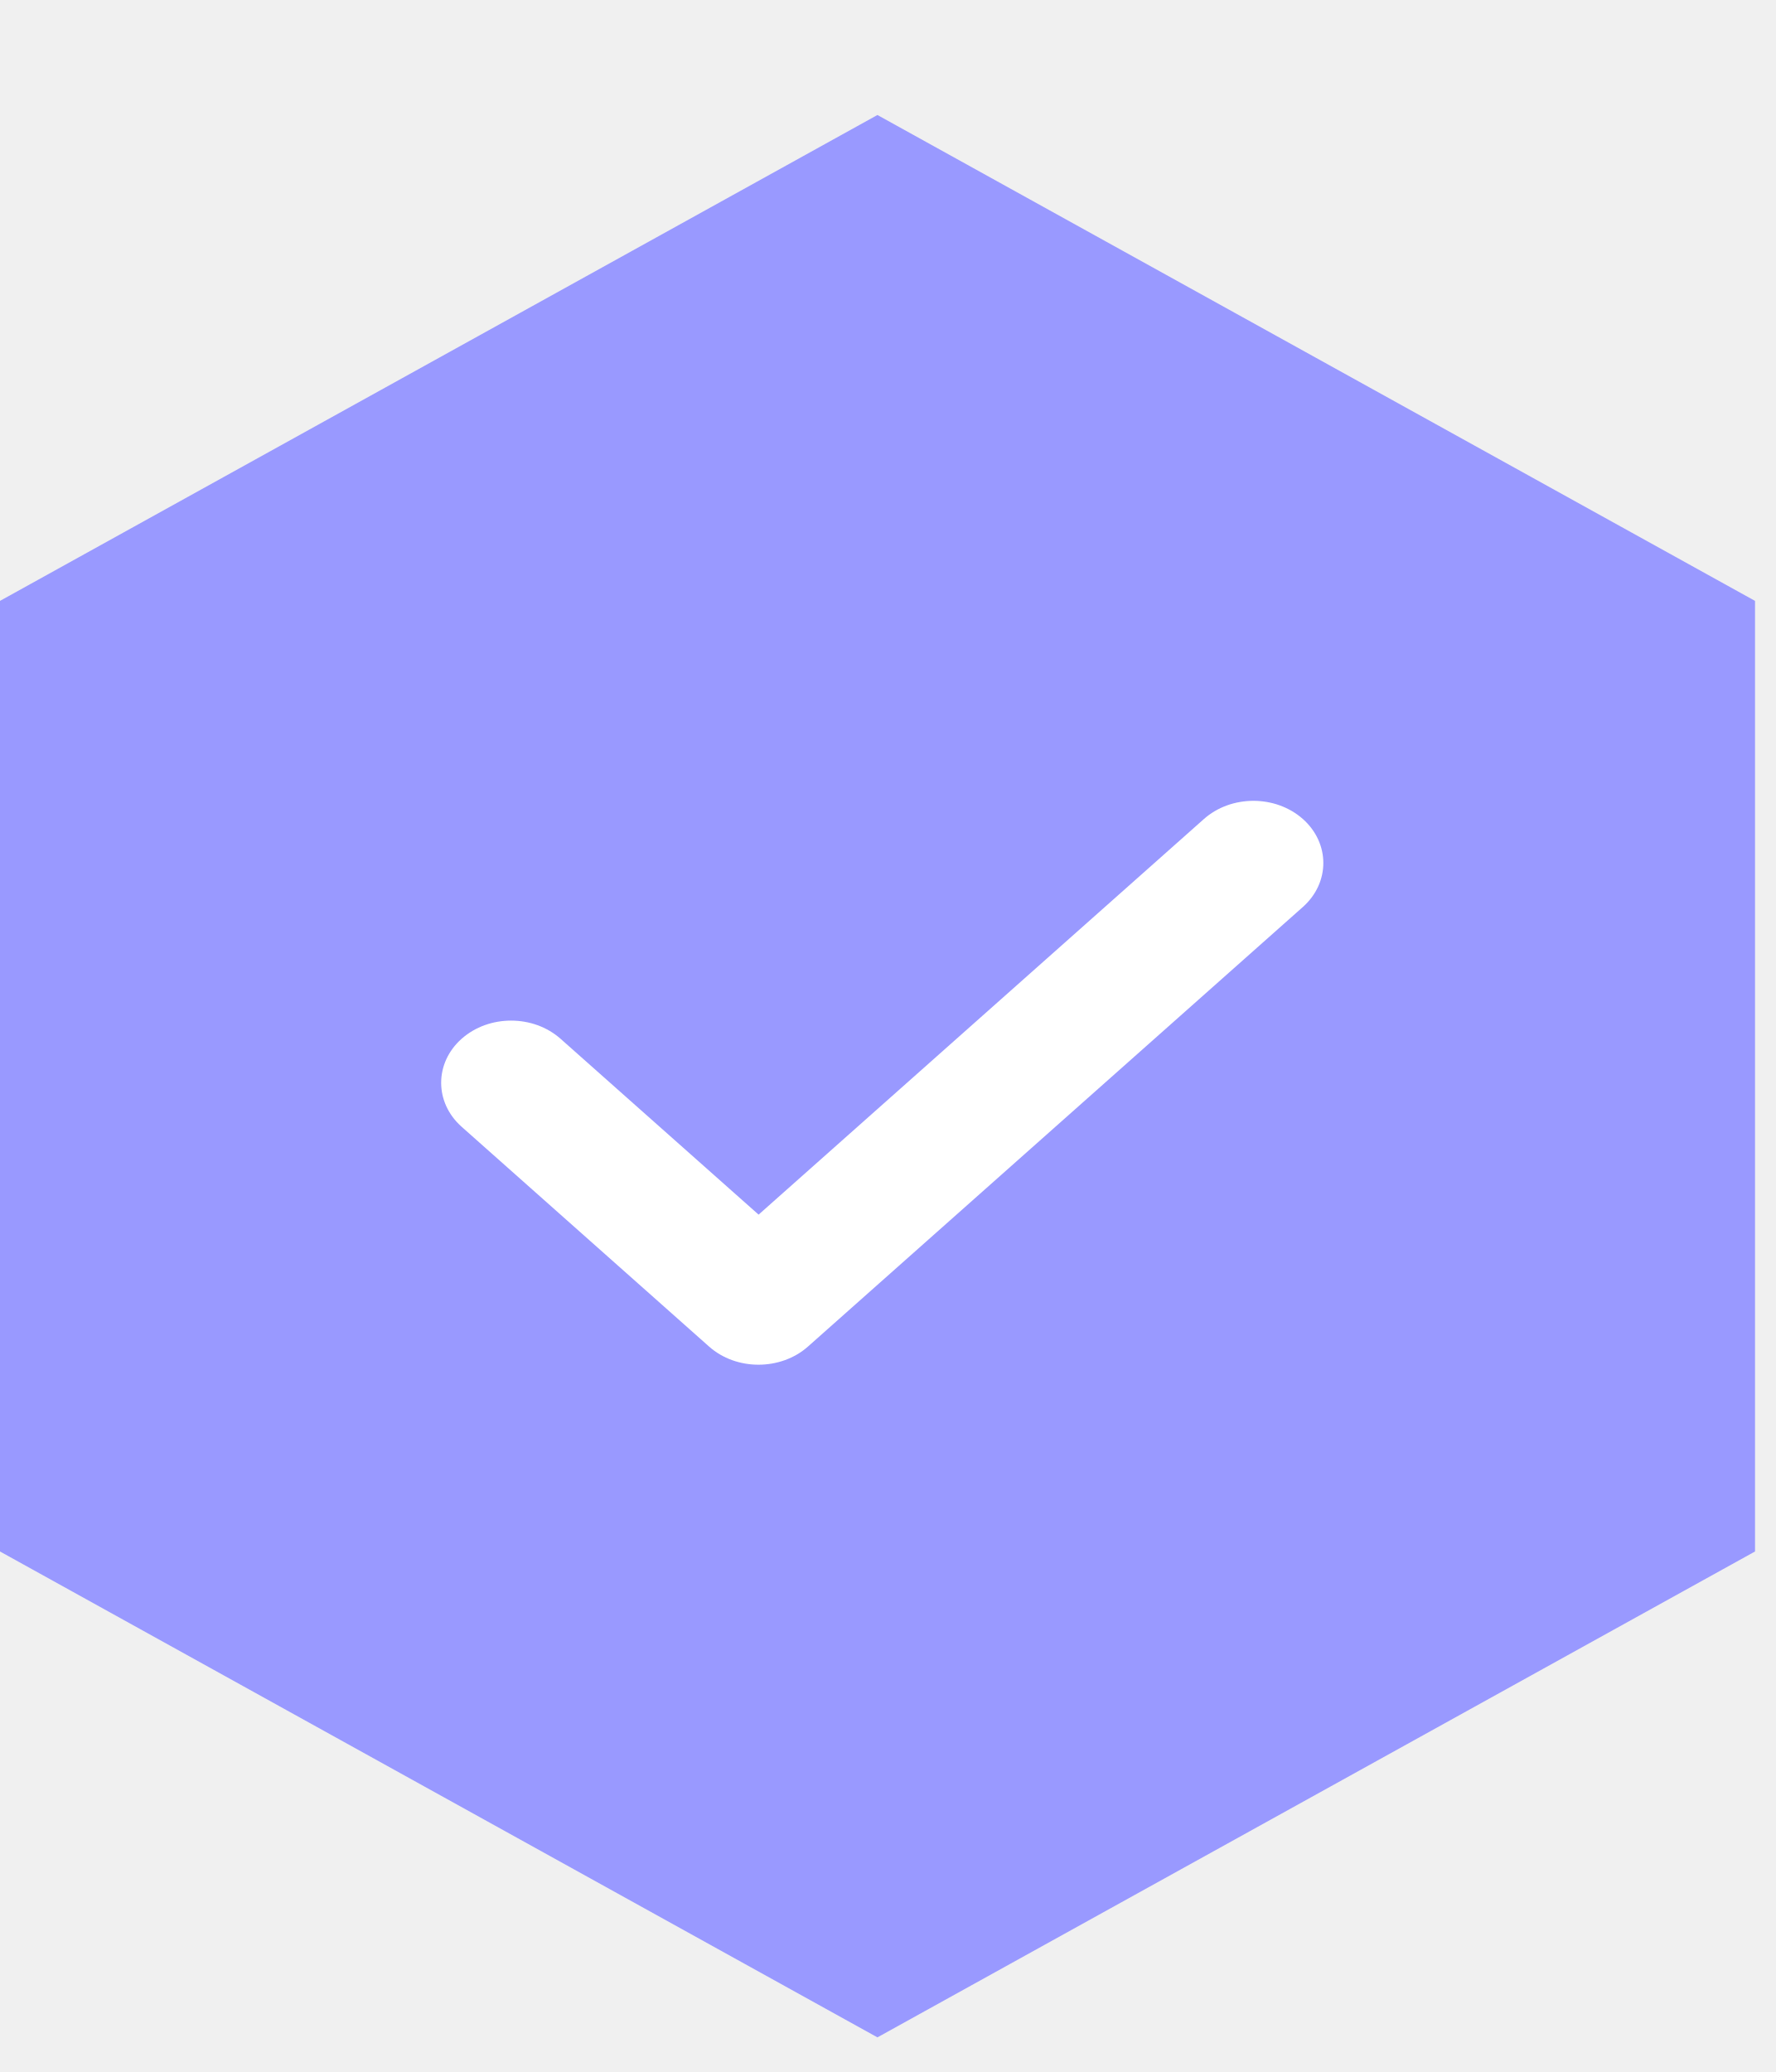
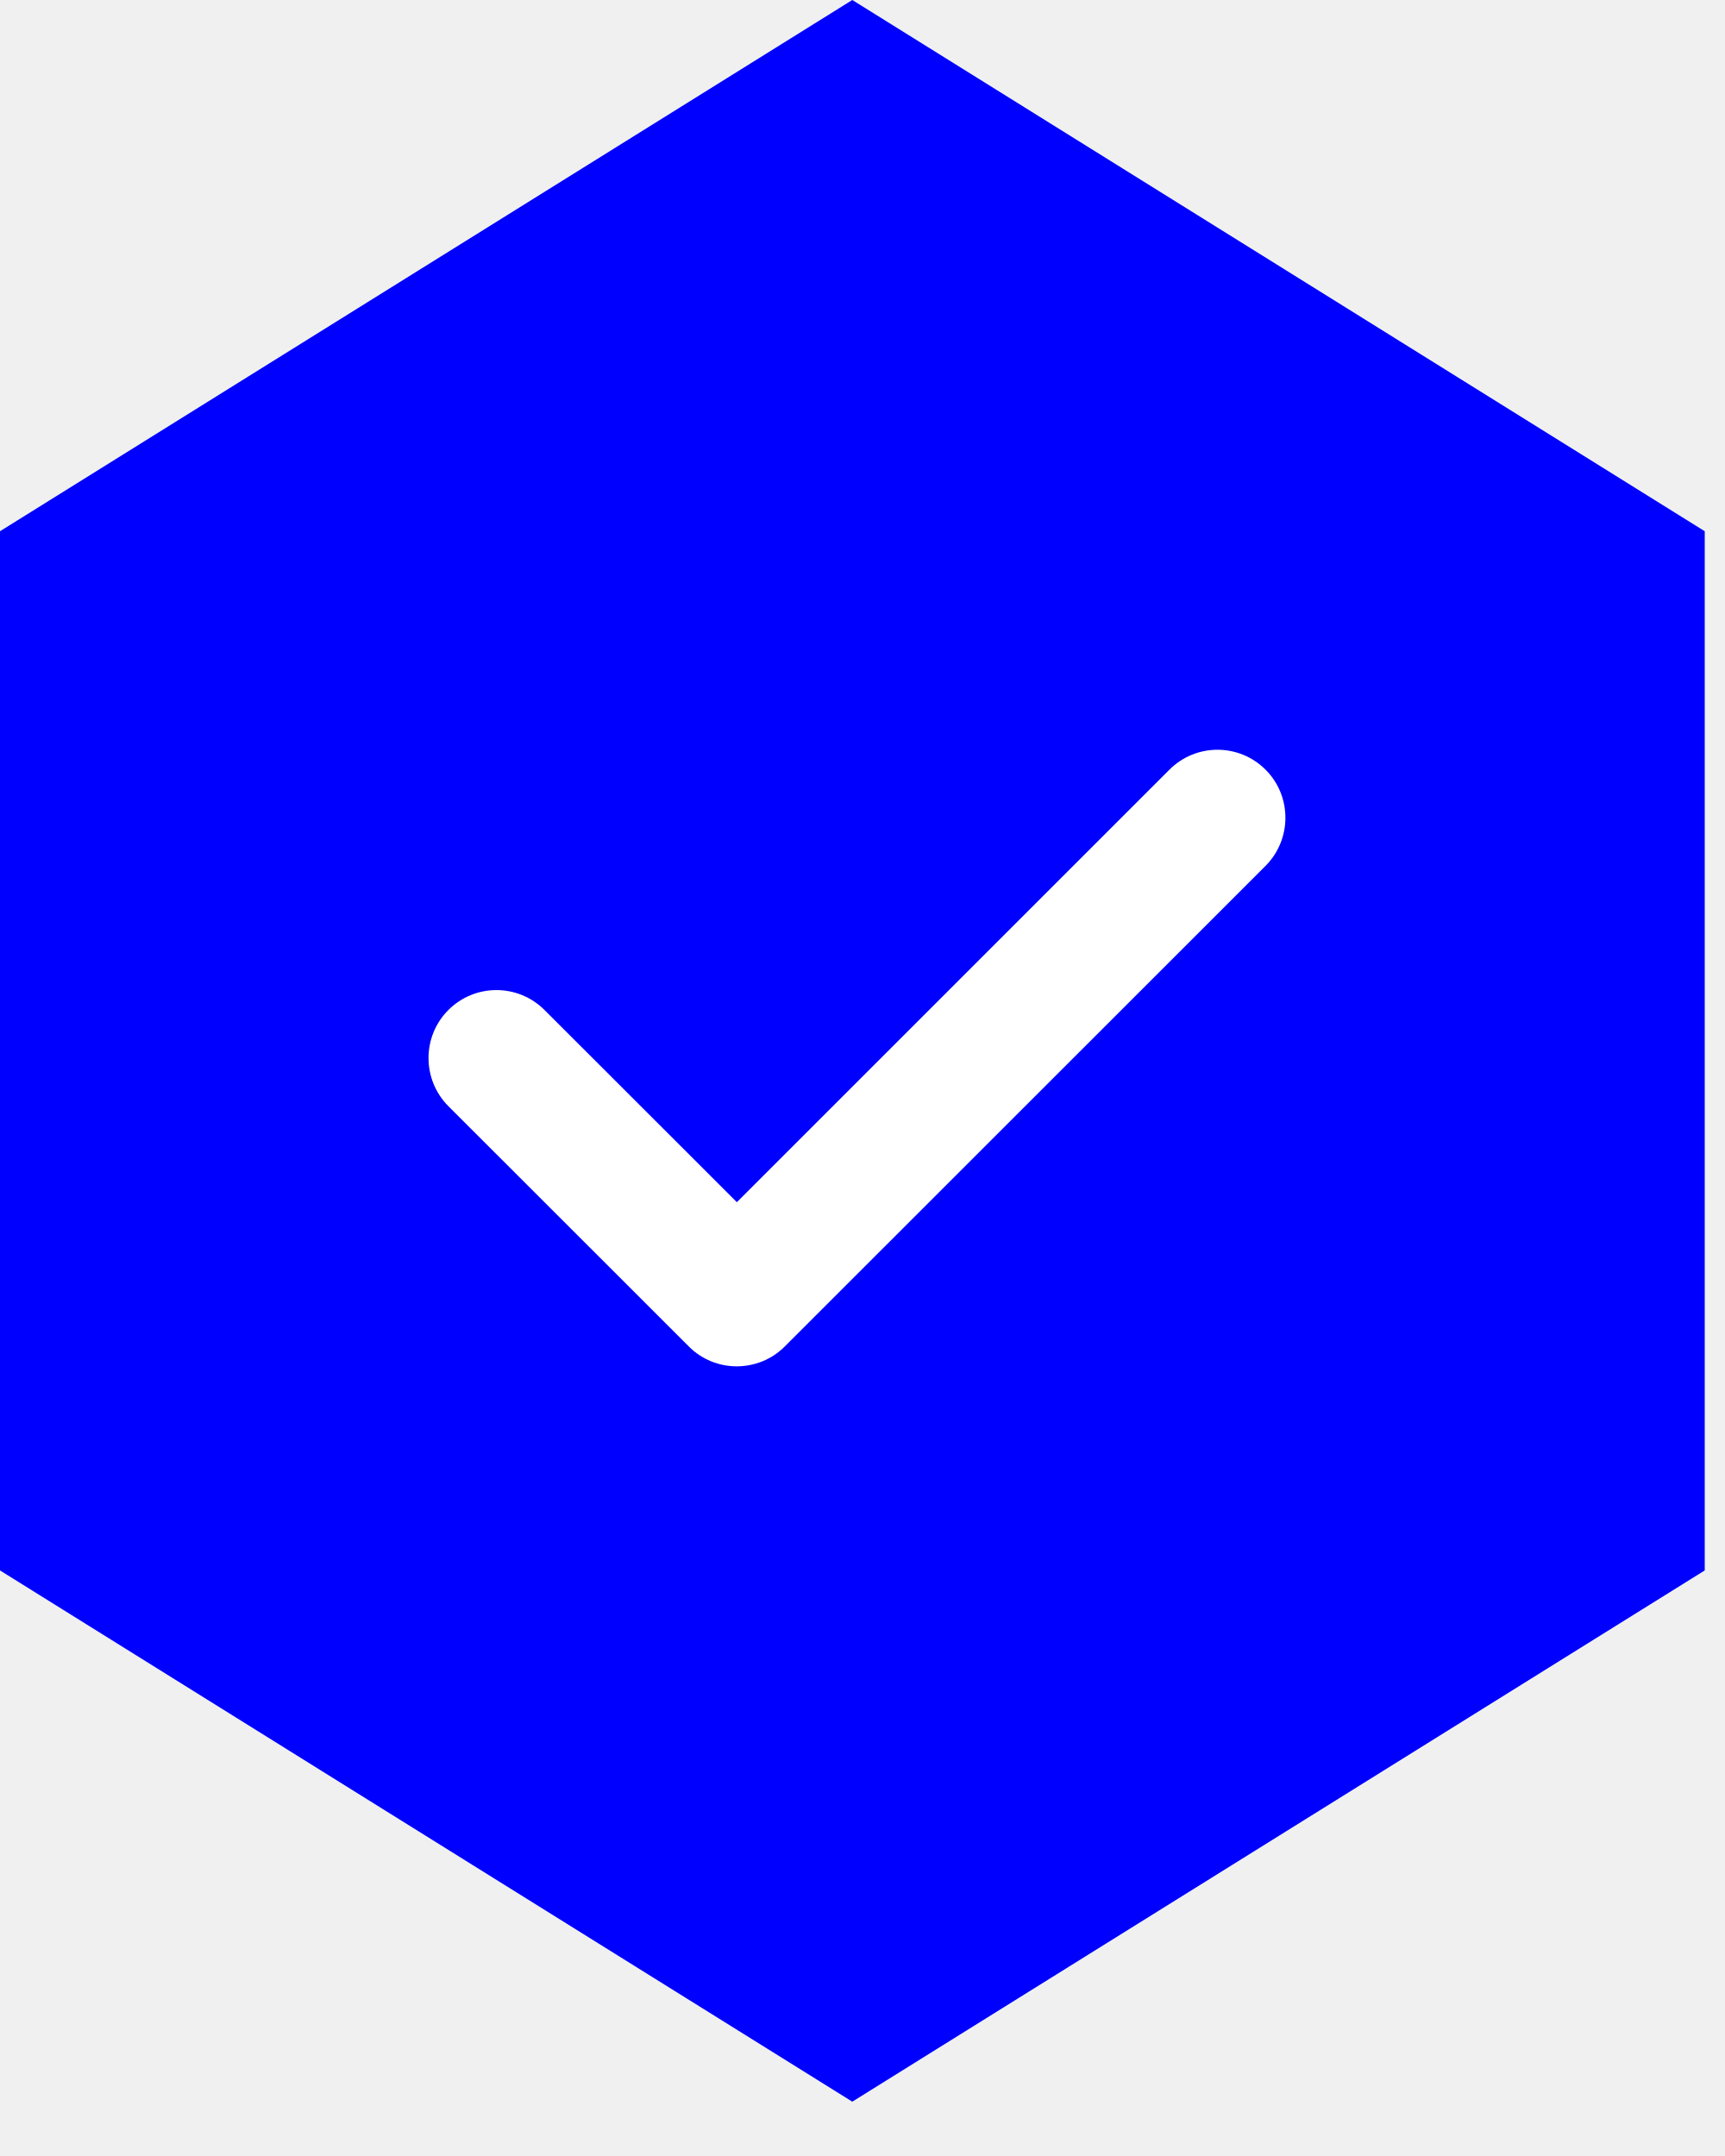
- <svg xmlns="http://www.w3.org/2000/svg" width="12" height="14" viewBox="0 0 12 14" fill="none">
-   <path d="M5.929 0.777L0 4.06V10.483L5.929 13.766L11.859 10.483V4.06L5.929 0.777Z" fill="#9999FF" />
-   <path d="M8.804 5.534C8.619 5.37 8.32 5.37 8.135 5.534L5.126 8.207L3.788 7.019C3.603 6.855 3.304 6.855 3.119 7.019C2.935 7.183 2.935 7.449 3.119 7.613L4.791 9.098C4.883 9.18 5.004 9.221 5.125 9.221C5.246 9.221 5.368 9.18 5.46 9.098L8.804 6.128C8.988 5.964 8.988 5.698 8.804 5.534Z" fill="white" />
+ <svg xmlns="http://www.w3.org/2000/svg" width="12" height="15" viewBox="0 0 12 15" fill="none">
+   <path d="M5.929 0L0 3.696V10.926L5.929 14.622L11.859 10.926V3.696L5.929 0Z" fill="#0000FF" />
+   <path d="M8.804 5.355C8.619 5.17 8.32 5.17 8.135 5.355L5.126 8.364L3.788 7.027C3.603 6.842 3.304 6.842 3.119 7.027C2.935 7.211 2.935 7.511 3.119 7.696L4.791 9.367C4.883 9.46 5.004 9.506 5.125 9.506C5.246 9.506 5.368 9.46 5.46 9.367L8.804 6.024C8.988 5.839 8.988 5.539 8.804 5.355Z" fill="white" />
</svg>
